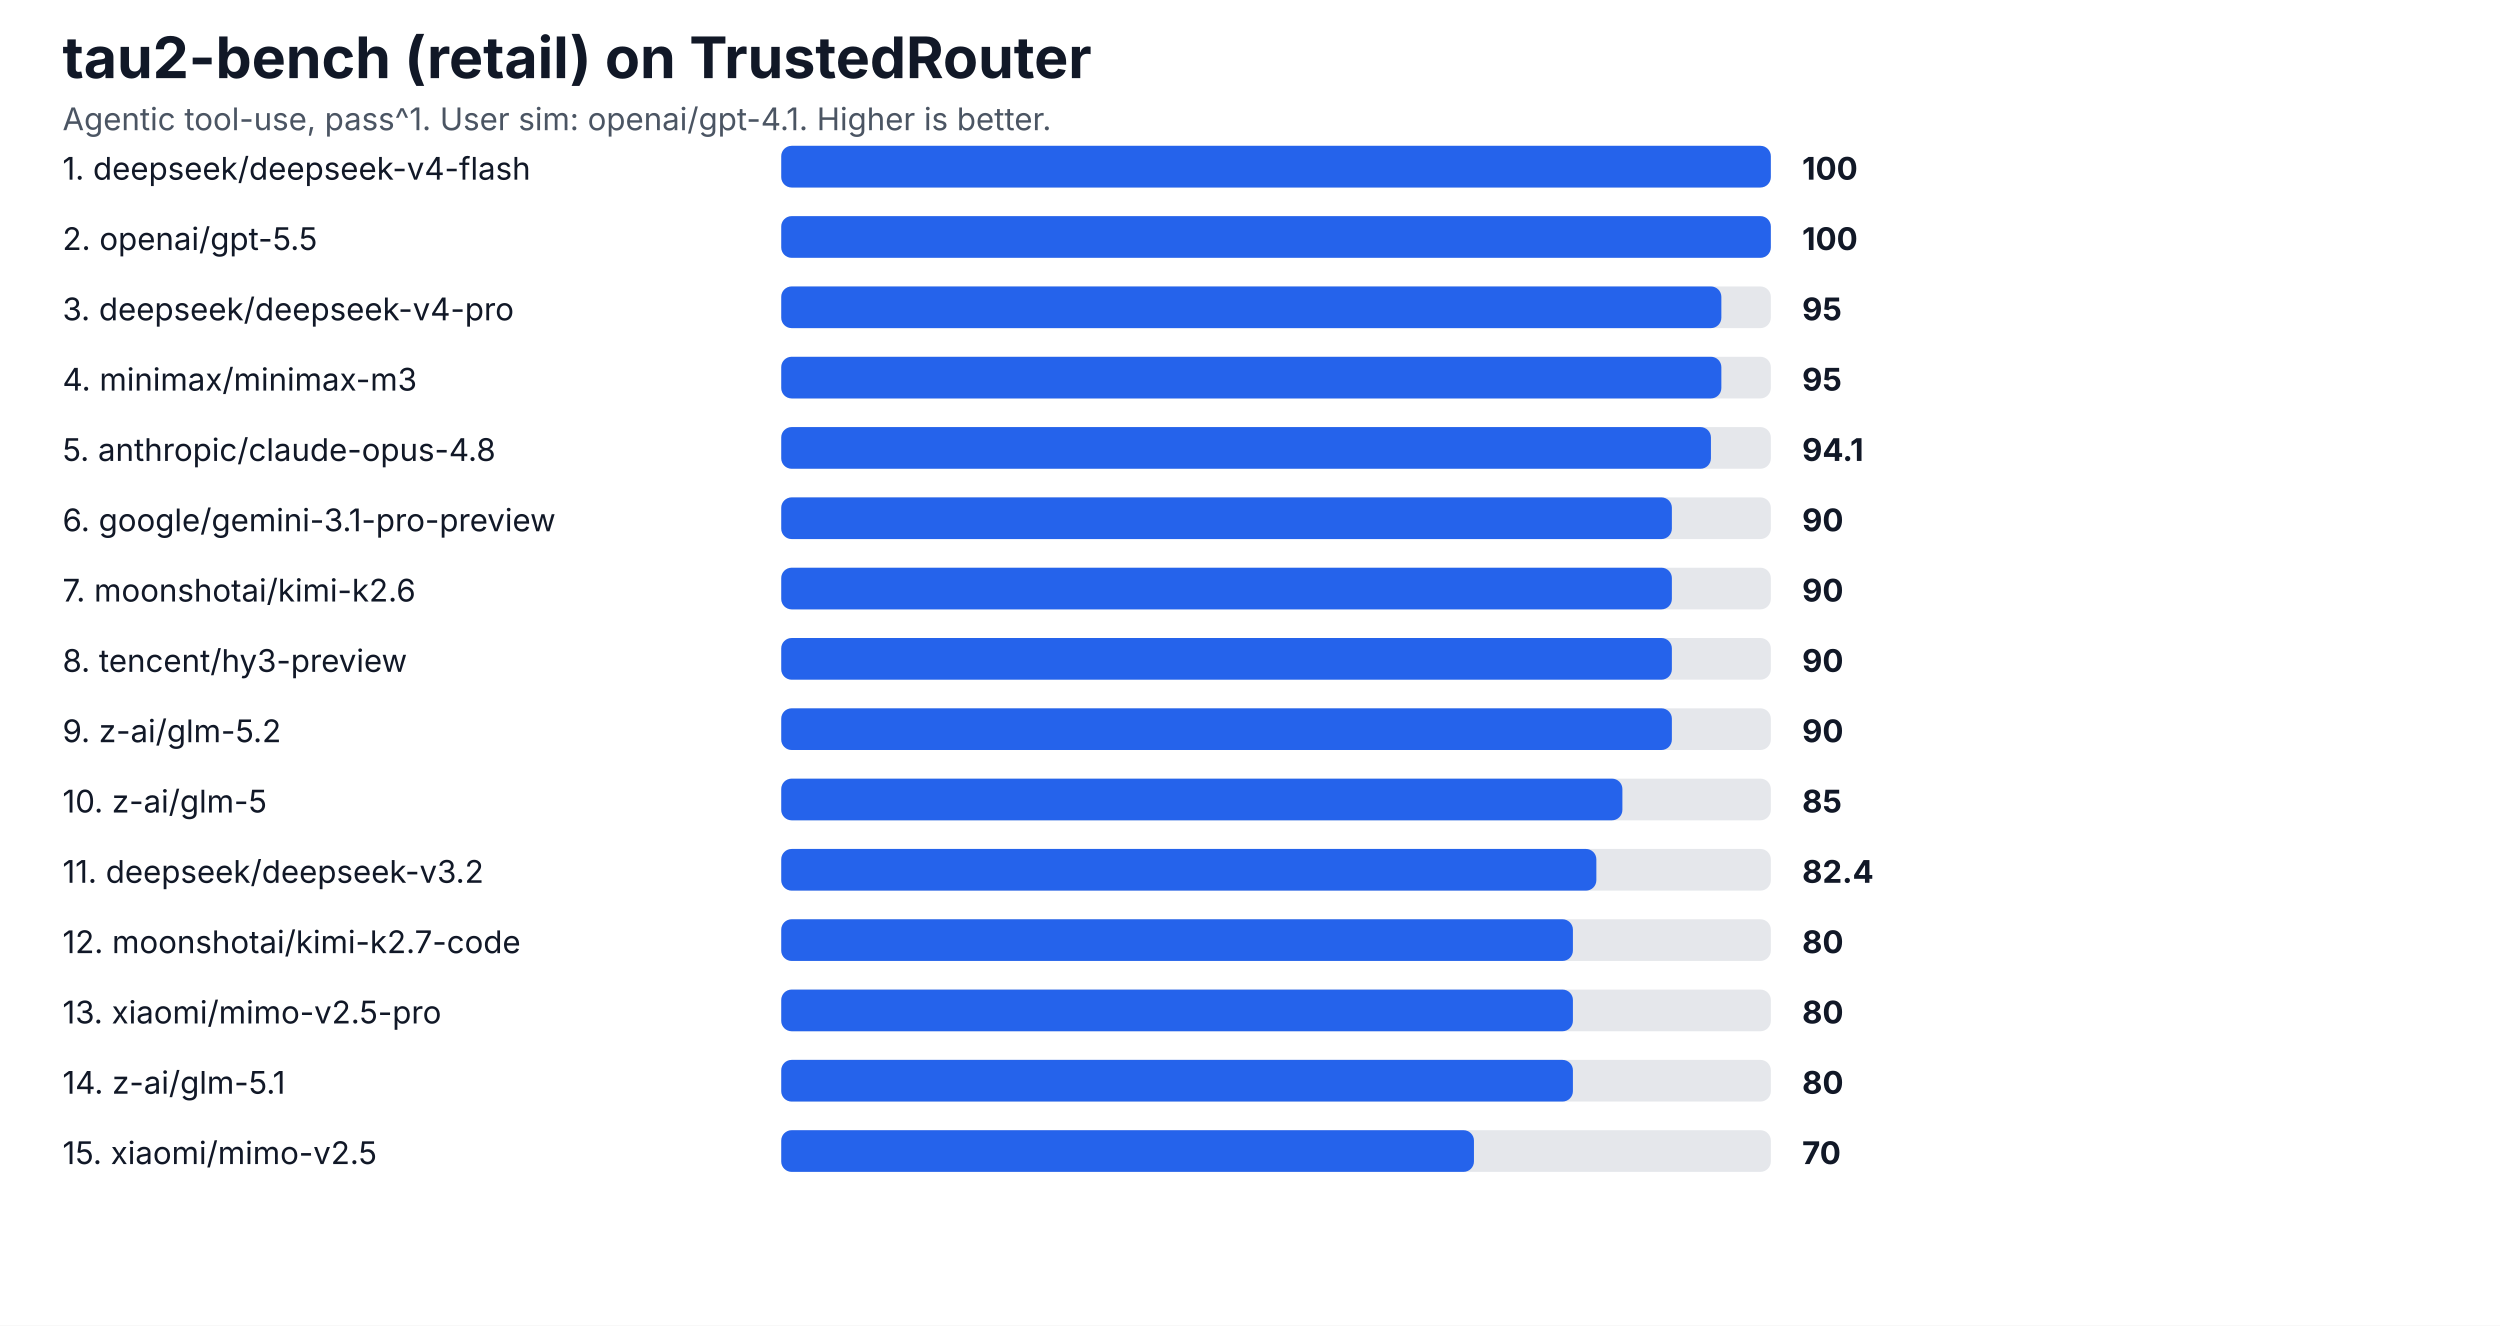
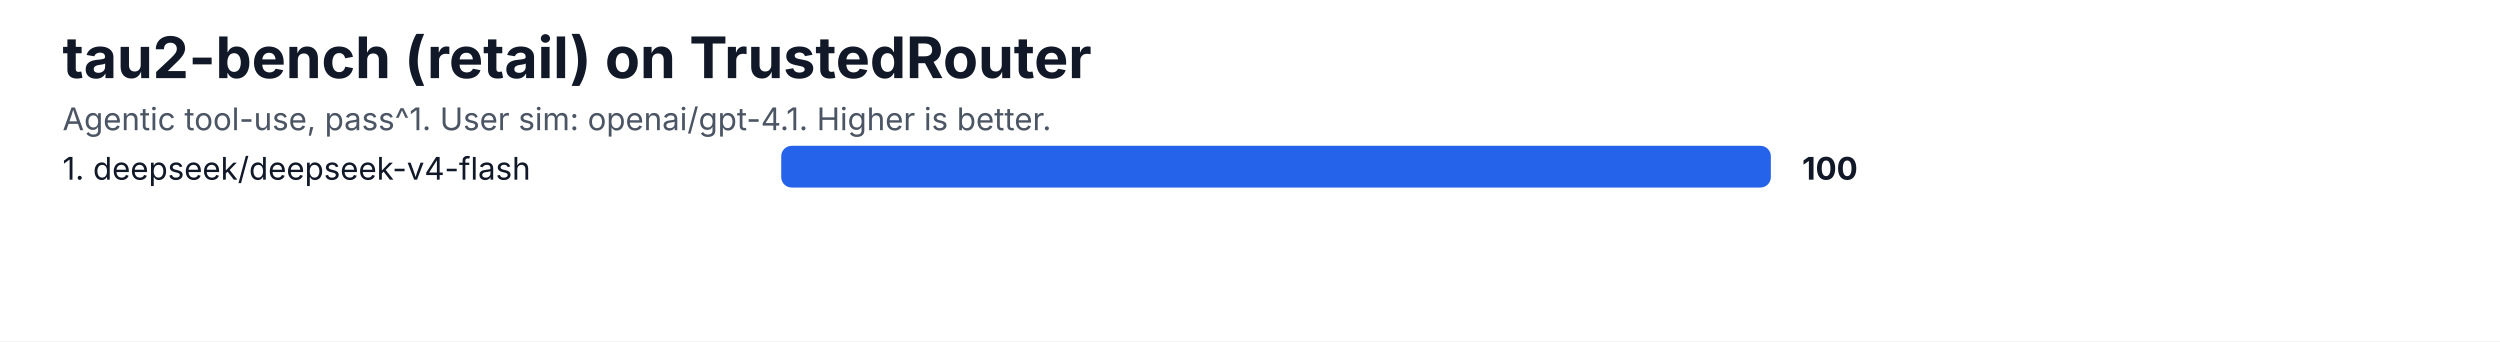
- <svg xmlns="http://www.w3.org/2000/svg" width="960" height="509" viewBox="0 0 960 509">
+ <svg xmlns="http://www.w3.org/2000/svg" width="960" height="131" viewBox="0 0 960 131">
  <rect width="100%" height="100%" fill="#ffffff" />
  <text x="24" y="30" font-family="Inter, Arial, sans-serif" font-size="22" font-weight="700" fill="#111827">tau2-bench (retail) on TrustedRouter</text>
  <text x="24" y="50" font-family="Inter, Arial, sans-serif" font-size="12" fill="#4b5563">Agentic tool-use, pass^1. User sim: openai/gpt-4.1. Higher is better.</text>
  <text x="24" y="69" font-family="Inter, Arial, sans-serif" font-size="12" fill="#111827">1. deepseek/deepseek-v4-flash</text>
  <rect x="300" y="56" width="380" height="16" rx="4" fill="#e5e7eb" />
  <rect x="300" y="56" width="380" height="16" rx="4" fill="#2563eb" />
  <text x="692" y="69" font-family="Inter, Arial, sans-serif" font-size="12" font-weight="700" fill="#111827">100</text>
-   <text x="24" y="96" font-family="Inter, Arial, sans-serif" font-size="12" fill="#111827">2. openai/gpt-5.5</text>
-   <rect x="300" y="83" width="380" height="16" rx="4" fill="#e5e7eb" />
-   <rect x="300" y="83" width="380" height="16" rx="4" fill="#2563eb" />
-   <text x="692" y="96" font-family="Inter, Arial, sans-serif" font-size="12" font-weight="700" fill="#111827">100</text>
-   <text x="24" y="123" font-family="Inter, Arial, sans-serif" font-size="12" fill="#111827">3. deepseek/deepseek-v4-pro</text>
-   <rect x="300" y="110" width="380" height="16" rx="4" fill="#e5e7eb" />
-   <rect x="300" y="110" width="361" height="16" rx="4" fill="#2563eb" />
-   <text x="692" y="123" font-family="Inter, Arial, sans-serif" font-size="12" font-weight="700" fill="#111827">95</text>
-   <text x="24" y="150" font-family="Inter, Arial, sans-serif" font-size="12" fill="#111827">4. minimax/minimax-m3</text>
-   <rect x="300" y="137" width="380" height="16" rx="4" fill="#e5e7eb" />
-   <rect x="300" y="137" width="361" height="16" rx="4" fill="#2563eb" />
-   <text x="692" y="150" font-family="Inter, Arial, sans-serif" font-size="12" font-weight="700" fill="#111827">95</text>
-   <text x="24" y="177" font-family="Inter, Arial, sans-serif" font-size="12" fill="#111827">5. anthropic/claude-opus-4.8</text>
-   <rect x="300" y="164" width="380" height="16" rx="4" fill="#e5e7eb" />
-   <rect x="300" y="164" width="357" height="16" rx="4" fill="#2563eb" />
-   <text x="692" y="177" font-family="Inter, Arial, sans-serif" font-size="12" font-weight="700" fill="#111827">94.1</text>
-   <text x="24" y="204" font-family="Inter, Arial, sans-serif" font-size="12" fill="#111827">6. google/gemini-3.1-pro-preview</text>
-   <rect x="300" y="191" width="380" height="16" rx="4" fill="#e5e7eb" />
-   <rect x="300" y="191" width="342" height="16" rx="4" fill="#2563eb" />
-   <text x="692" y="204" font-family="Inter, Arial, sans-serif" font-size="12" font-weight="700" fill="#111827">90</text>
-   <text x="24" y="231" font-family="Inter, Arial, sans-serif" font-size="12" fill="#111827">7. moonshotai/kimi-k2.6</text>
-   <rect x="300" y="218" width="380" height="16" rx="4" fill="#e5e7eb" />
-   <rect x="300" y="218" width="342" height="16" rx="4" fill="#2563eb" />
-   <text x="692" y="231" font-family="Inter, Arial, sans-serif" font-size="12" font-weight="700" fill="#111827">90</text>
-   <text x="24" y="258" font-family="Inter, Arial, sans-serif" font-size="12" fill="#111827">8. tencent/hy3-preview</text>
-   <rect x="300" y="245" width="380" height="16" rx="4" fill="#e5e7eb" />
-   <rect x="300" y="245" width="342" height="16" rx="4" fill="#2563eb" />
-   <text x="692" y="258" font-family="Inter, Arial, sans-serif" font-size="12" font-weight="700" fill="#111827">90</text>
-   <text x="24" y="285" font-family="Inter, Arial, sans-serif" font-size="12" fill="#111827">9. z-ai/glm-5.2</text>
-   <rect x="300" y="272" width="380" height="16" rx="4" fill="#e5e7eb" />
-   <rect x="300" y="272" width="342" height="16" rx="4" fill="#2563eb" />
-   <text x="692" y="285" font-family="Inter, Arial, sans-serif" font-size="12" font-weight="700" fill="#111827">90</text>
-   <text x="24" y="312" font-family="Inter, Arial, sans-serif" font-size="12" fill="#111827">10. z-ai/glm-5</text>
-   <rect x="300" y="299" width="380" height="16" rx="4" fill="#e5e7eb" />
-   <rect x="300" y="299" width="323" height="16" rx="4" fill="#2563eb" />
-   <text x="692" y="312" font-family="Inter, Arial, sans-serif" font-size="12" font-weight="700" fill="#111827">85</text>
-   <text x="24" y="339" font-family="Inter, Arial, sans-serif" font-size="12" fill="#111827">11. deepseek/deepseek-v3.2</text>
-   <rect x="300" y="326" width="380" height="16" rx="4" fill="#e5e7eb" />
-   <rect x="300" y="326" width="313" height="16" rx="4" fill="#2563eb" />
-   <text x="692" y="339" font-family="Inter, Arial, sans-serif" font-size="12" font-weight="700" fill="#111827">82.4</text>
-   <text x="24" y="366" font-family="Inter, Arial, sans-serif" font-size="12" fill="#111827">12. moonshotai/kimi-k2.7-code</text>
-   <rect x="300" y="353" width="380" height="16" rx="4" fill="#e5e7eb" />
-   <rect x="300" y="353" width="304" height="16" rx="4" fill="#2563eb" />
-   <text x="692" y="366" font-family="Inter, Arial, sans-serif" font-size="12" font-weight="700" fill="#111827">80</text>
-   <text x="24" y="393" font-family="Inter, Arial, sans-serif" font-size="12" fill="#111827">13. xiaomi/mimo-v2.5-pro</text>
-   <rect x="300" y="380" width="380" height="16" rx="4" fill="#e5e7eb" />
-   <rect x="300" y="380" width="304" height="16" rx="4" fill="#2563eb" />
-   <text x="692" y="393" font-family="Inter, Arial, sans-serif" font-size="12" font-weight="700" fill="#111827">80</text>
-   <text x="24" y="420" font-family="Inter, Arial, sans-serif" font-size="12" fill="#111827">14. z-ai/glm-5.1</text>
-   <rect x="300" y="407" width="380" height="16" rx="4" fill="#e5e7eb" />
-   <rect x="300" y="407" width="304" height="16" rx="4" fill="#2563eb" />
-   <text x="692" y="420" font-family="Inter, Arial, sans-serif" font-size="12" font-weight="700" fill="#111827">80</text>
-   <text x="24" y="447" font-family="Inter, Arial, sans-serif" font-size="12" fill="#111827">15. xiaomi/mimo-v2.5</text>
-   <rect x="300" y="434" width="380" height="16" rx="4" fill="#e5e7eb" />
-   <rect x="300" y="434" width="266" height="16" rx="4" fill="#2563eb" />
-   <text x="692" y="447" font-family="Inter, Arial, sans-serif" font-size="12" font-weight="700" fill="#111827">70</text>
</svg>
